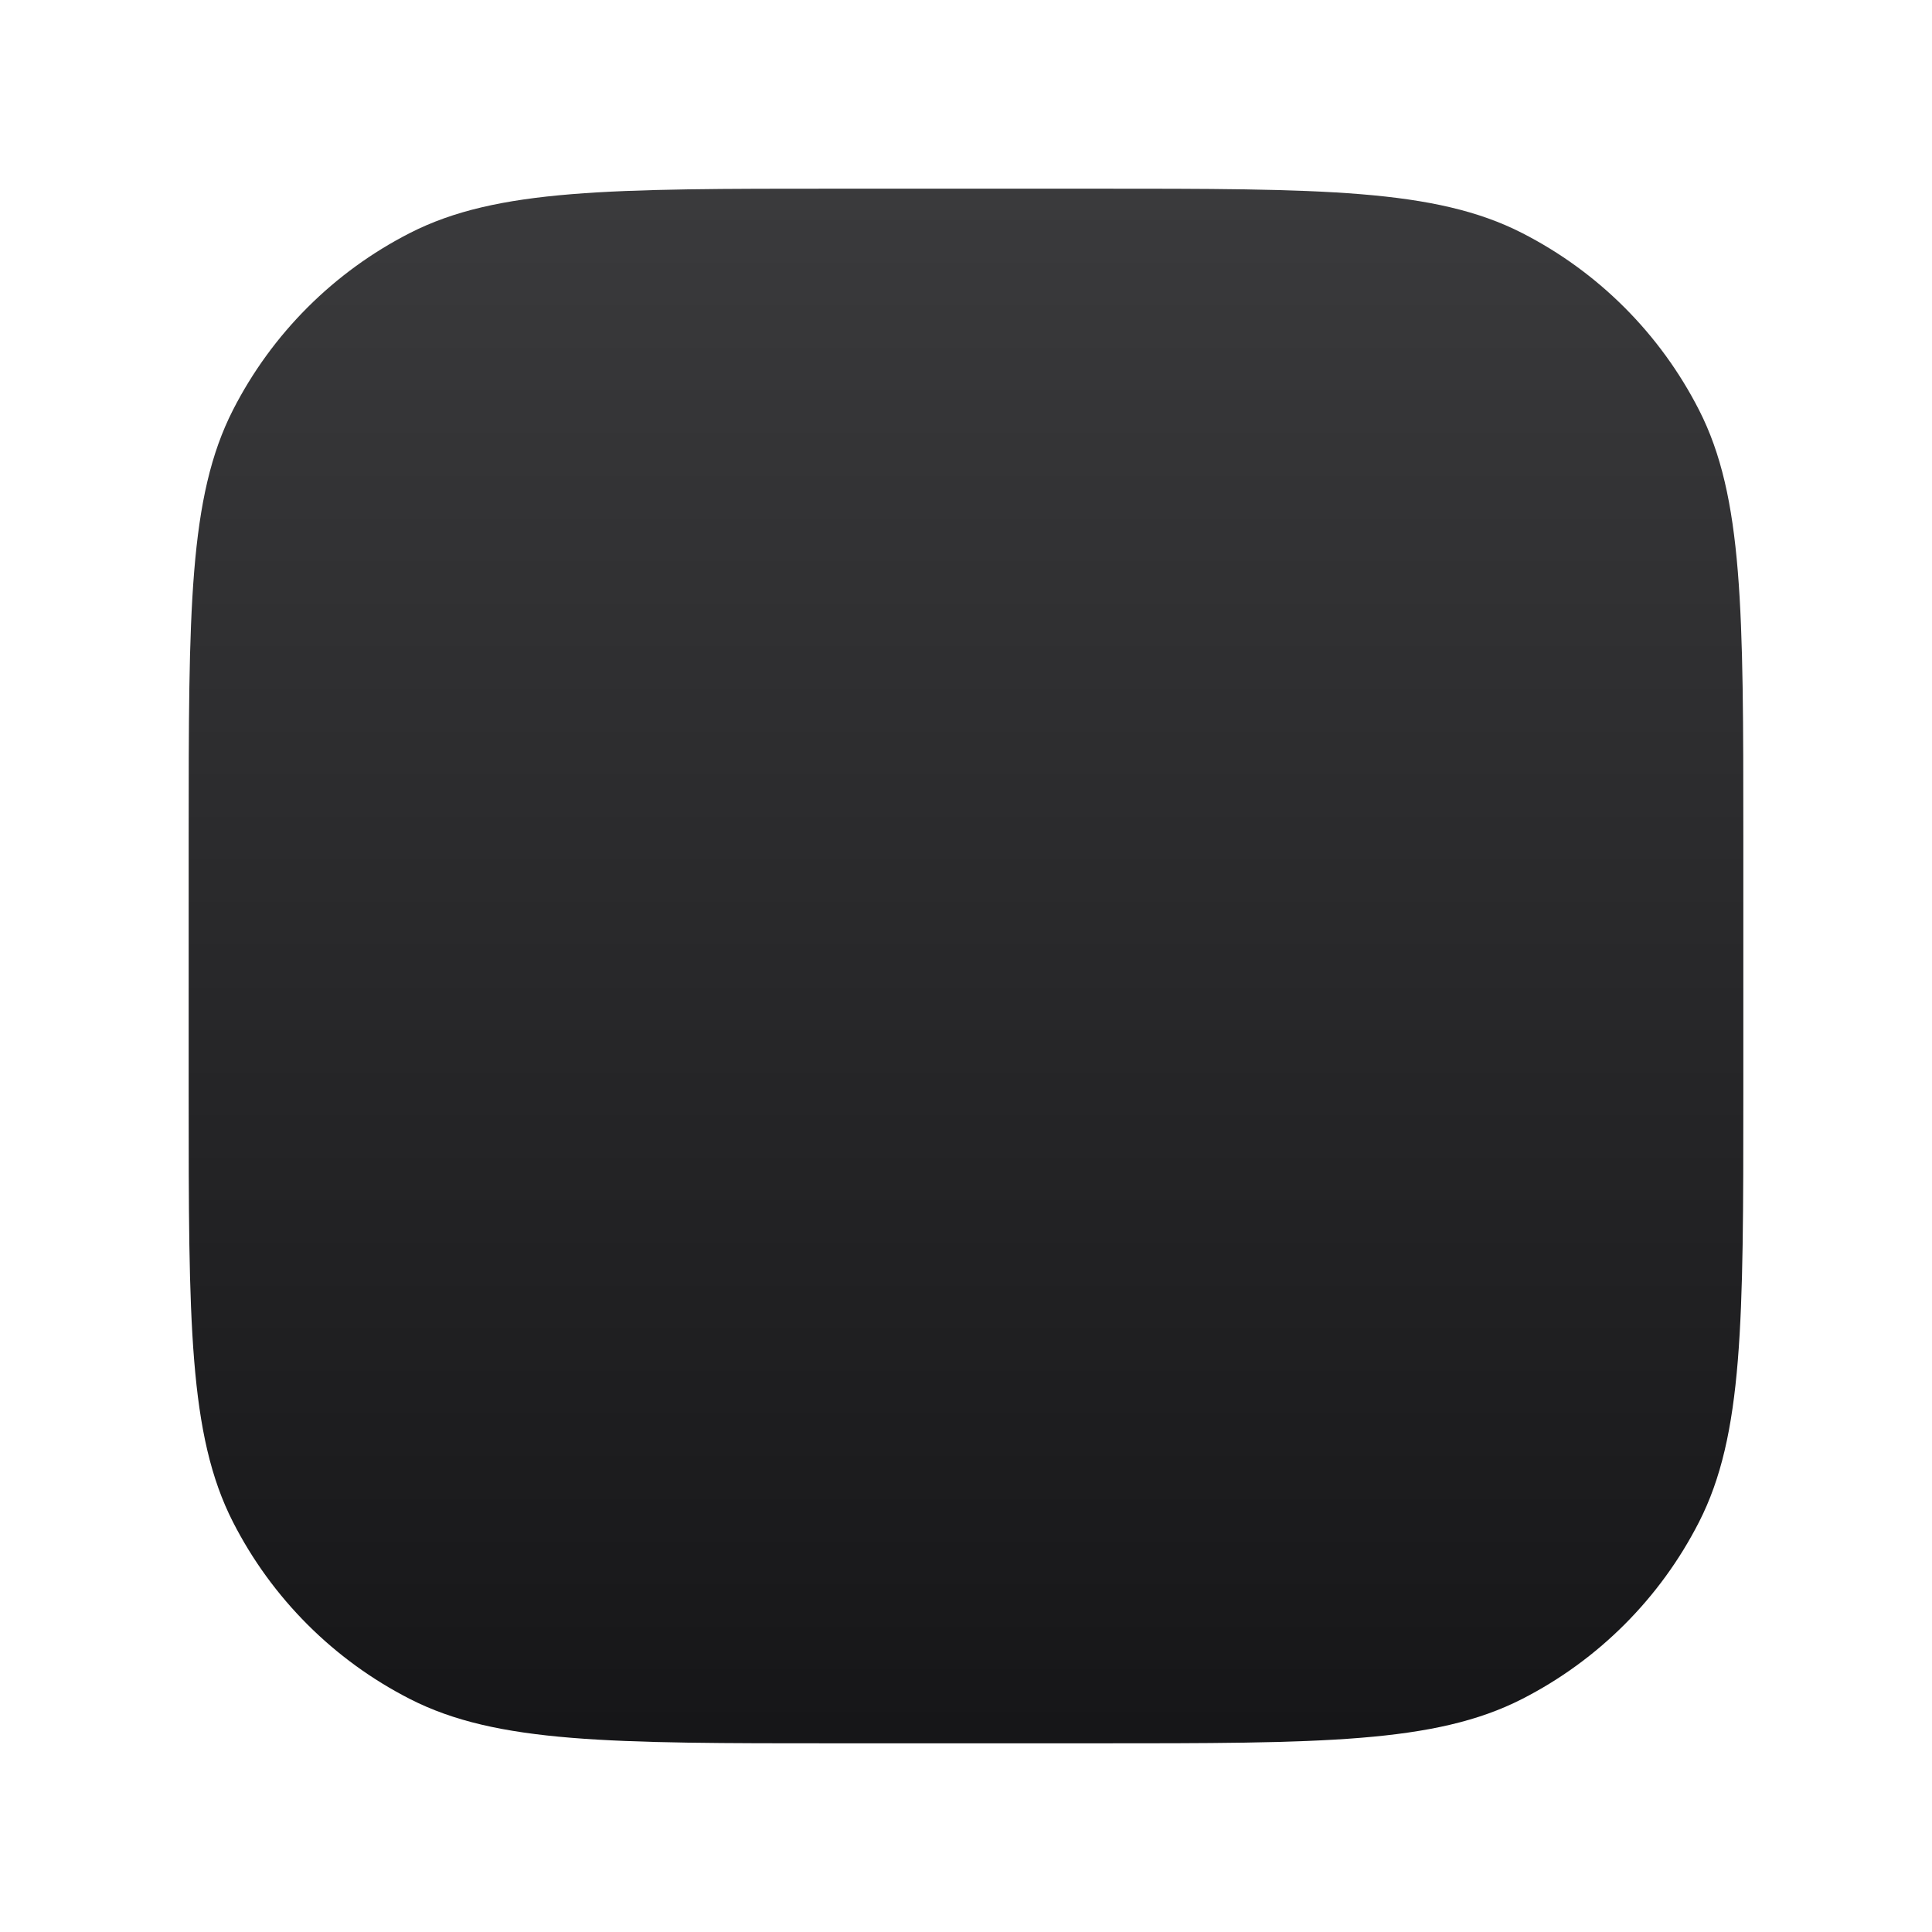
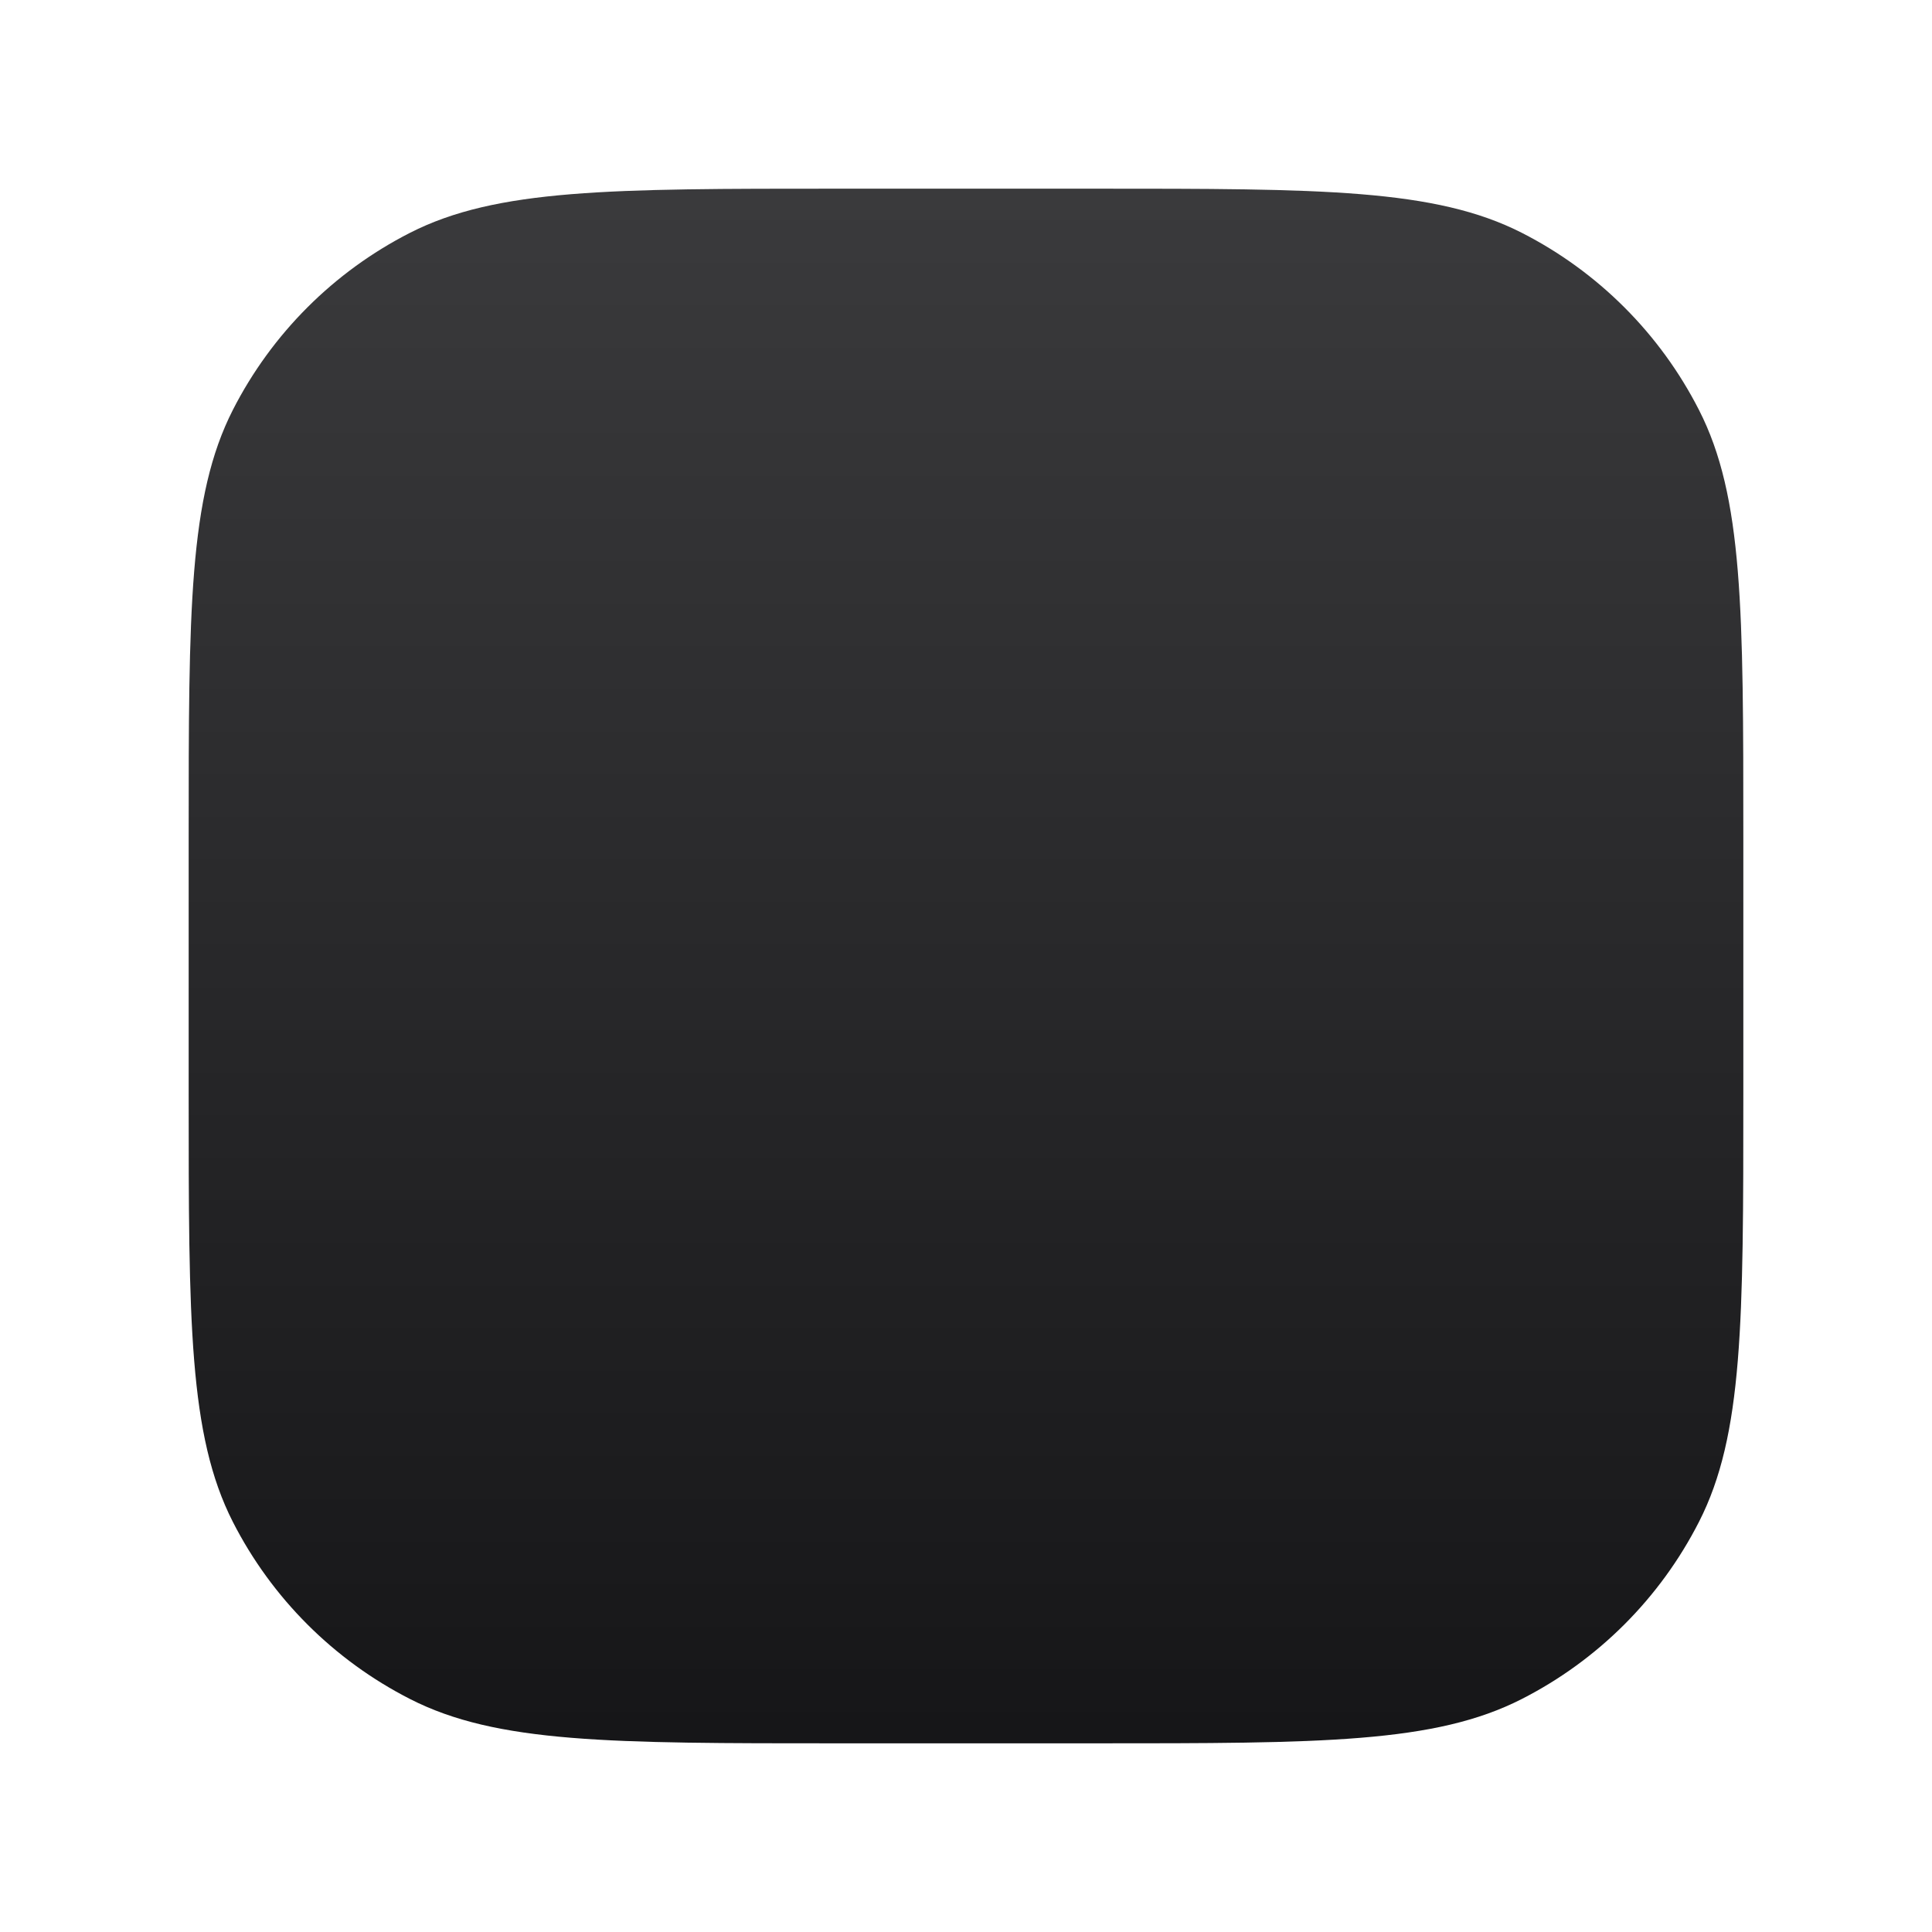
<svg xmlns="http://www.w3.org/2000/svg" xmlns:xlink="http://www.w3.org/1999/xlink" width="1024px" height="1024px" viewBox="0 0 1024 1024" version="1.1">
  <defs>
-     <path d="M806.608,123.434 C847.063,144.046 879.954,176.937 900.566,217.392 C924,263.383 924,323.589 924,444 L924,580 C924,700.411 924,760.617 900.566,806.608 C879.954,847.063 847.063,879.954 806.608,900.566 C760.617,924 700.411,924 580,924 L444,924 C323.589,924 263.383,924 217.392,900.566 C176.937,879.954 144.046,847.063 123.434,806.608 C100,760.617 100,700.411 100,580 L100,444 C100,323.589 100,263.383 123.434,217.392 C144.046,176.937 176.937,144.046 217.392,123.434 C263.383,100 323.589,100 444,100 L580,100 C700.411,100 760.617,100 806.608,123.434 Z" id="path-1" />
-     <linearGradient x1="50%" y1="0%" x2="50%" y2="100%" id="linearGradient-2">
+     <path d="M806.6,123.4 C847,144 879.9,176.9 900.5,217.3 C924,263.3 924,323.5 924,444 L924,580 C924,700.4 924,760.6 900.5,806.6 C879.9,847 847,879.9 806.6,900.5 C760.6,924 700.4,924 580,924 L444,924 C323.5,924 263.3,924 217.3,900.5 C176.9,879.9 144,847 123.4,806.6 C100,760.6 100,700.4 100,580 L100,444 C100,323.5 100,263.3 123.4,217.3 C144,176.9 176.9,144 217.3,123.4 C263.3,100 323.5,100 444,100 L580,100 C700.4,100 760.6,100 806.6,123.4 Z" id="path-1" />
+     <linearGradient x1="0%" y1="0%" x2="0%" y2="100%" id="linearGradient-2">
      <stop stop-color="#3A3A3C" offset="0%" />
      <stop stop-color="#161618" offset="100%" />
    </linearGradient>
  </defs>
-   <g id="background-dark" stroke="none" fill="none" xlink:href="#path-1" fill-rule="evenodd">
-     <path d="M444,100 L580,100 C700.411,100 760.617,100 806.608,123.434 C847.063,144.046 879.954,176.937 900.566,217.392 C924,263.383 924,323.589 924,444 L924,580 C924,700.411 924,760.617 900.566,806.608 C879.954,847.063 847.063,879.954 806.608,900.566 C760.617,924 700.411,924 580,924 L444,924 C323.589,924 263.383,924 217.392,900.566 C176.937,879.954 144.046,847.063 123.434,806.608 C100,760.617 100,700.411 100,580 L100,444 C100,323.589 100,263.383 123.434,217.392 C144.046,176.937 176.937,144.046 217.392,123.434 C263.383,100 323.589,100 444,100 Z" id="Background" fill="url(#linearGradient-2)" />
+   <g id="Photos-/-Dark" stroke="none" fill="none" xlink:href="#path-1" fill-rule="evenodd">
+     <g id="Background" fill="url(#linearGradient-2)">
+       <path d="M444,100 L580,100 C700.4,100 760.6,100 806.6,123.4 C847,144 879.9,176.9 900.5,217.3 C924,263.3 924,323.5 924,444 L924,580 C924,700.4 924,760.6 900.5,806.6 C879.9,847 847,879.9 806.6,900.5 C760.6,924 700.4,924 580,924 L444,924 C323.5,924 263.3,924 217.3,900.5 C176.9,879.9 144,847 123.4,806.6 C100,760.6 100,700.4 100,580 L100,444 C100,323.5 100,263.3 123.4,217.3 C144,176.9 176.9,144 217.3,123.4 C263.3,100 323.5,100 444,100 Z" id="Path" />
+     </g>
  </g>
</svg>
